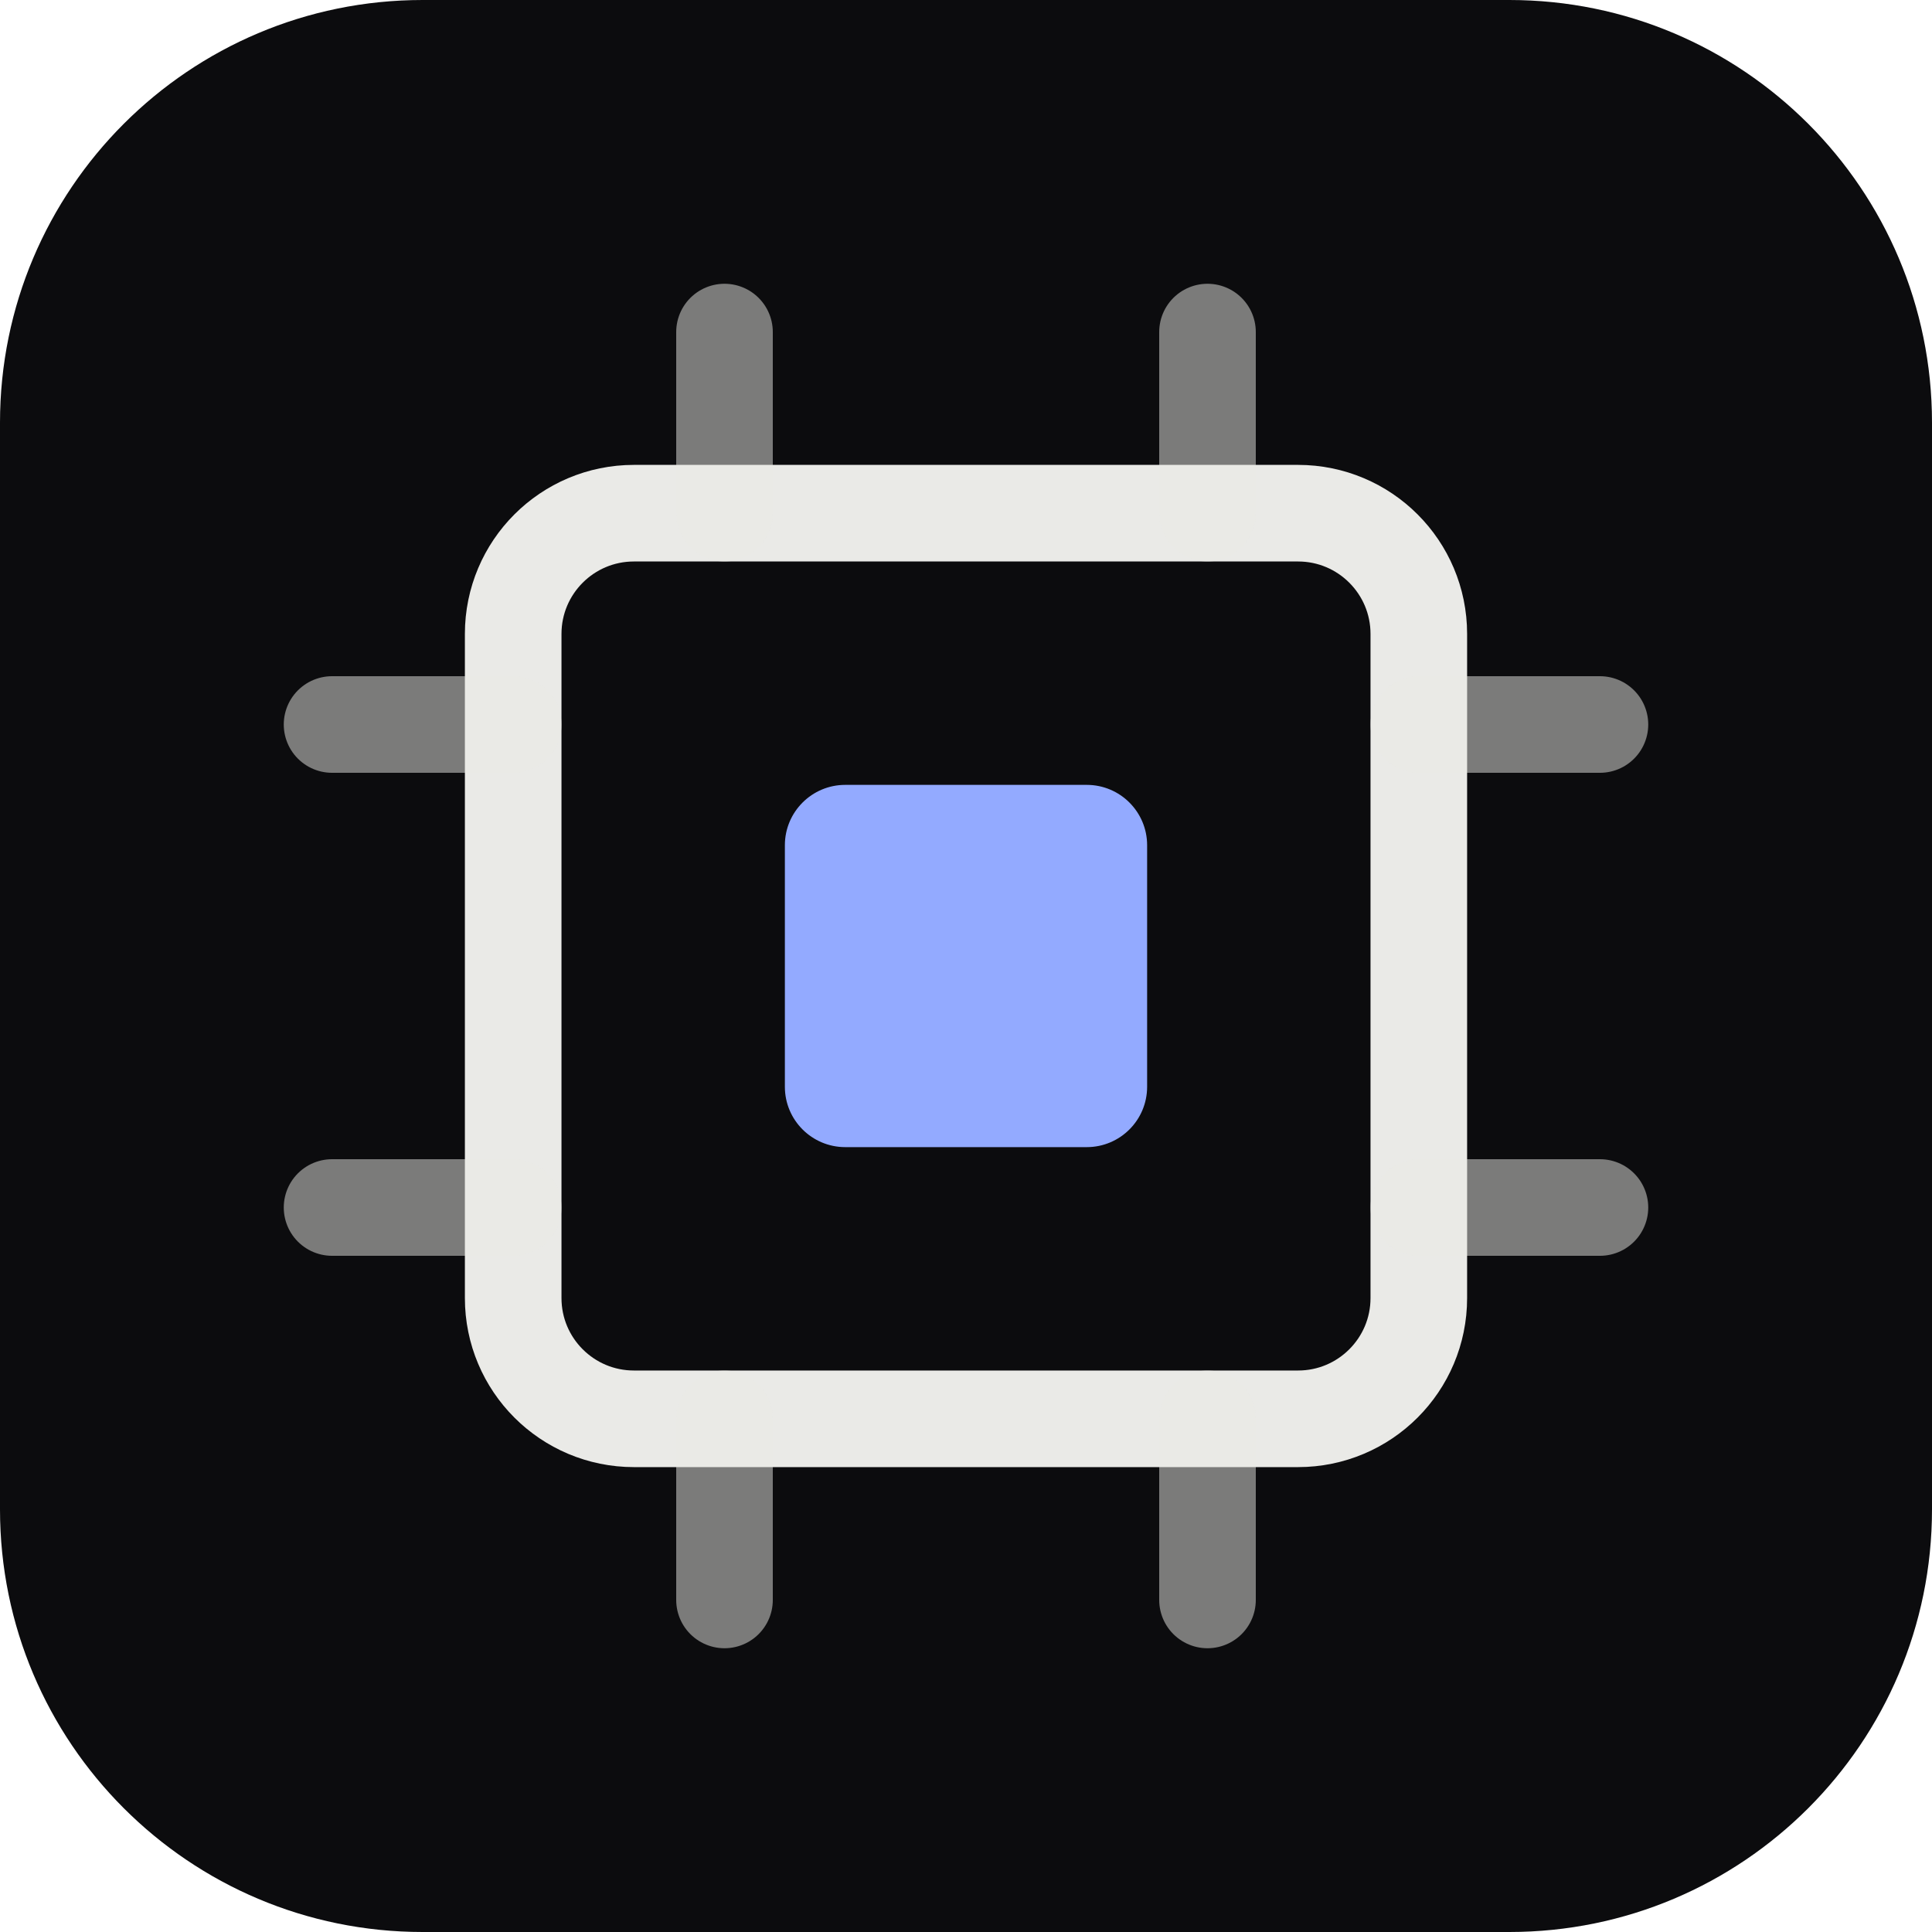
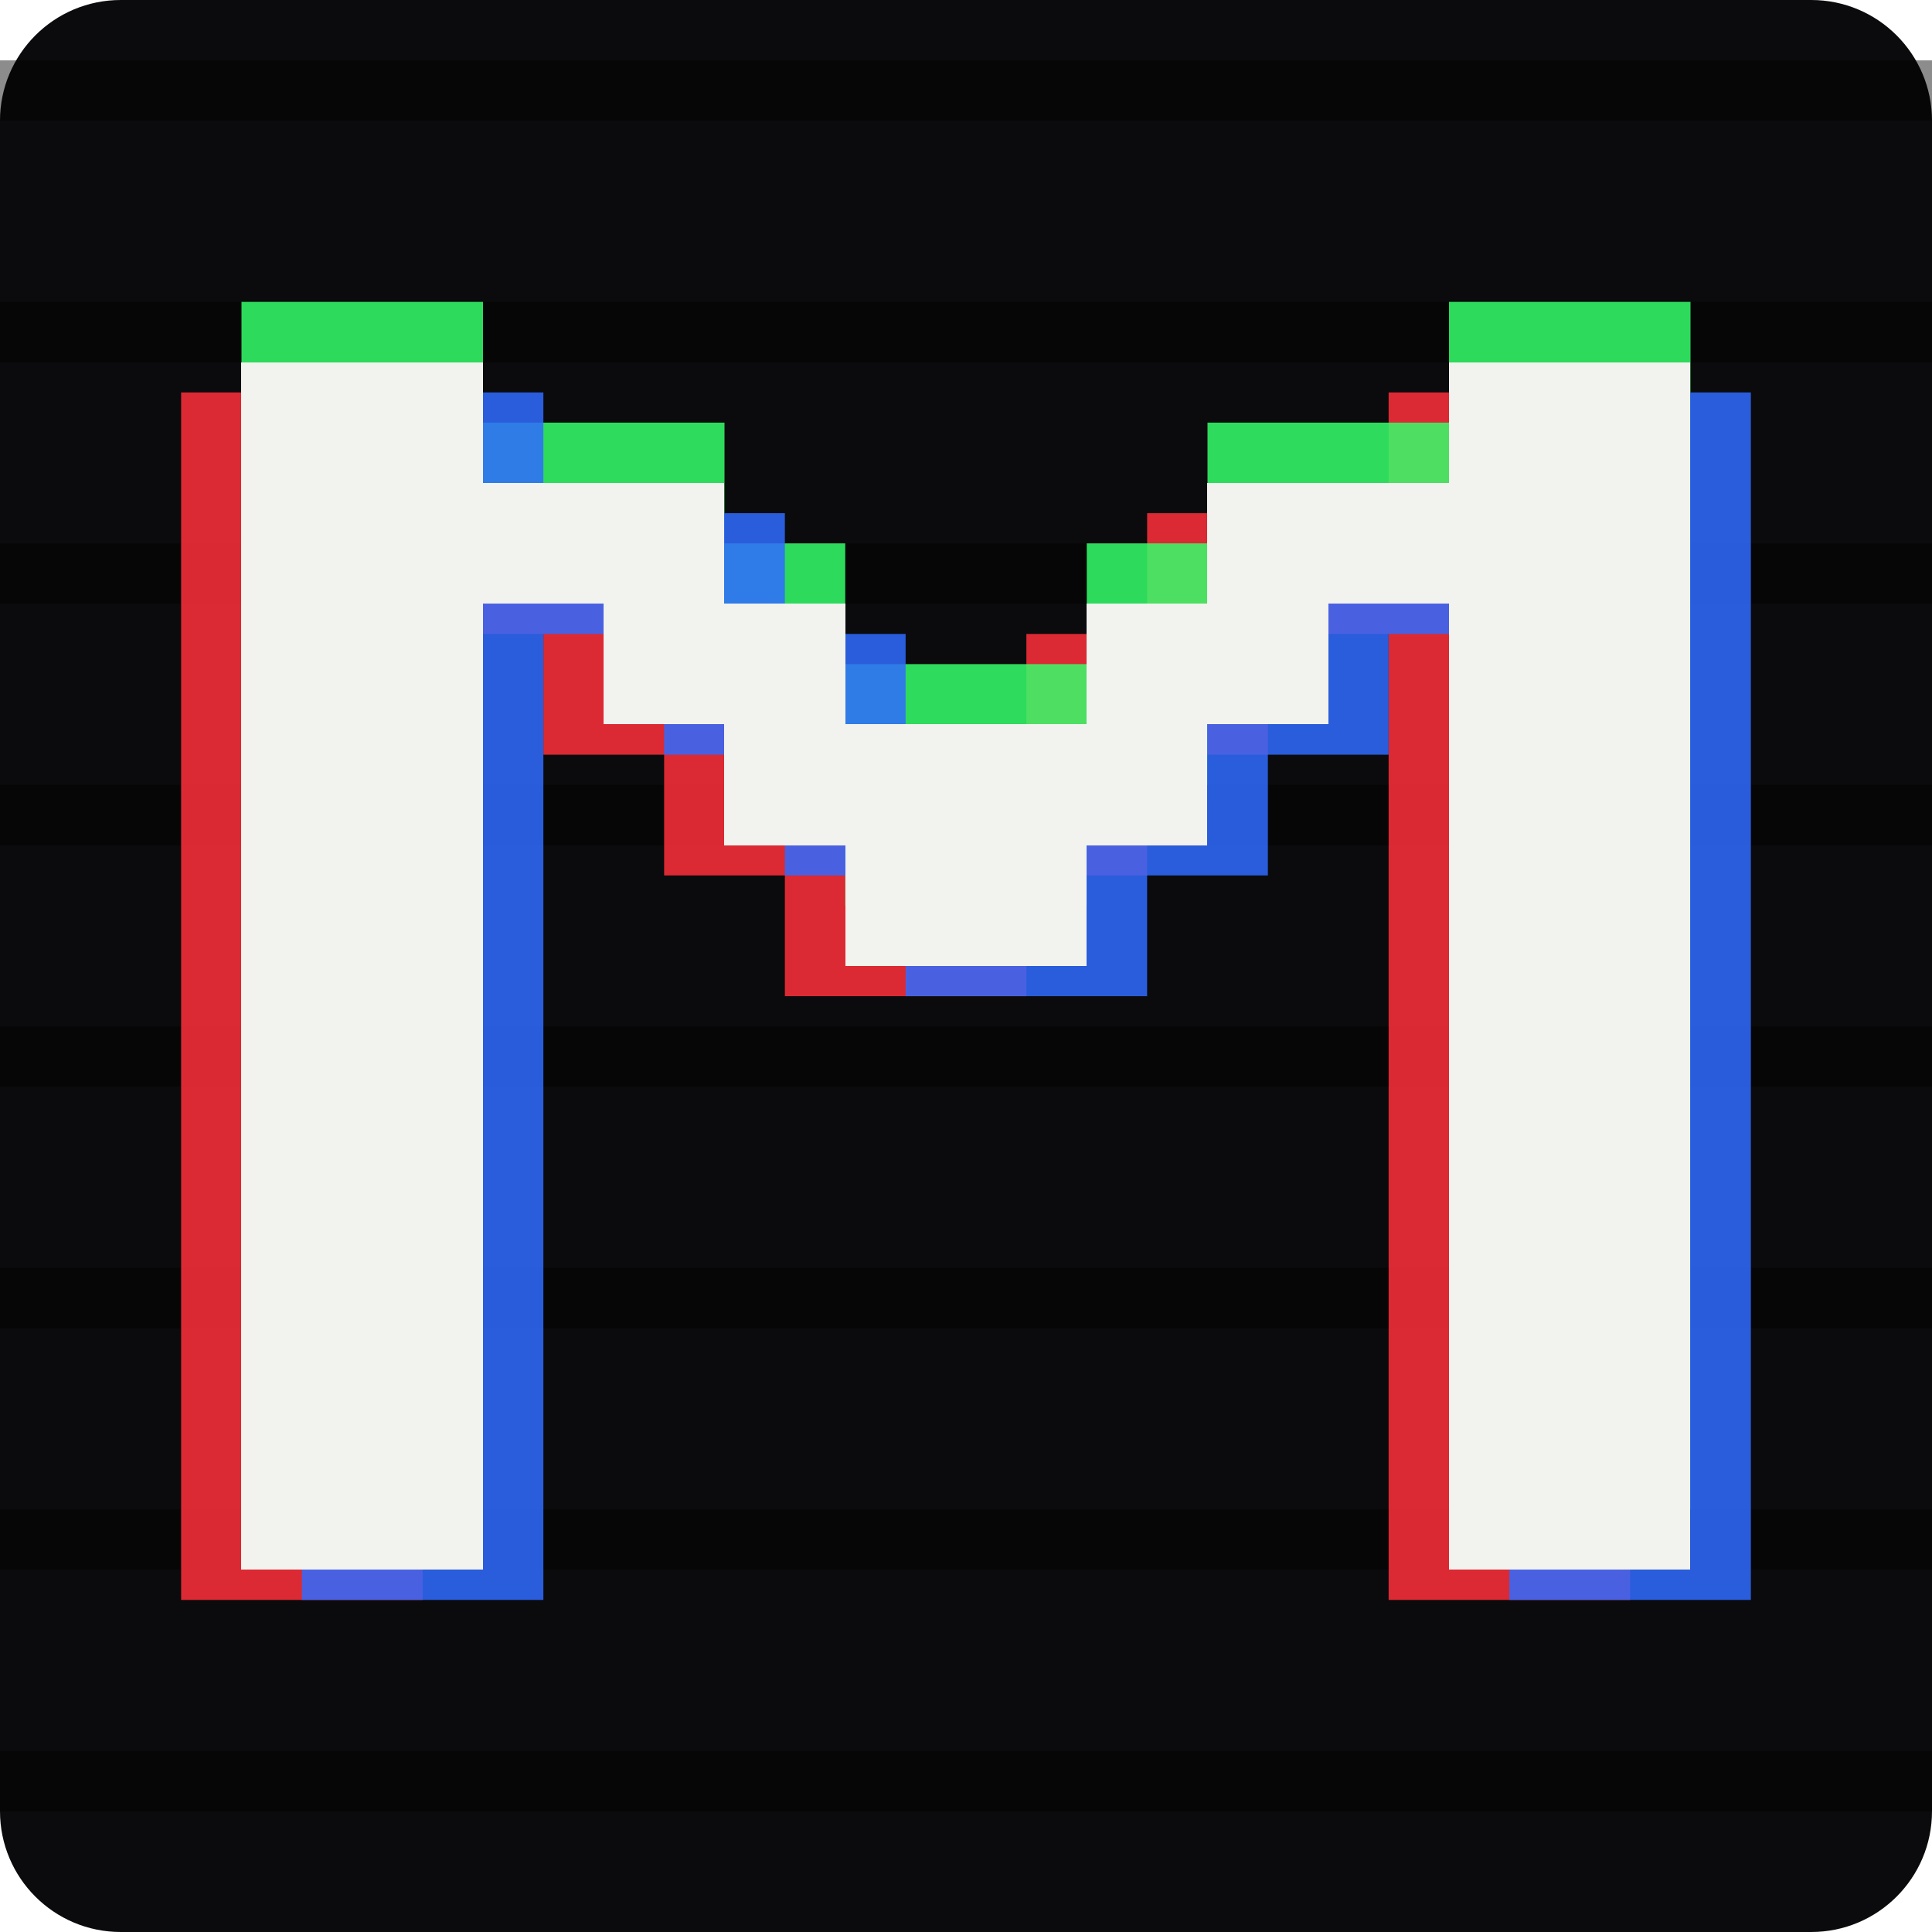
- <svg xmlns="http://www.w3.org/2000/svg" viewBox="0 0 32 32">
-   <rect width="32" height="32" rx="7" fill="#0c0c0e" />
-   <rect x="8.5" y="8.5" width="15" height="15" rx="2" fill="none" stroke="#eaeae7" stroke-width="1.6" />
-   <rect x="13" y="13" width="6" height="6" rx="1" fill="#93aaff" />
-   <path d="M12 5.5v3M20 5.5v3M12 23.5v3M20 23.5v3M5.5 12h3M5.5 20h3M23.5 12h3M23.5 20h3" stroke="#eaeae7" stroke-opacity="0.5" stroke-width="1.6" stroke-linecap="round" />
+ <svg xmlns="http://www.w3.org/2000/svg" viewBox="0 0 16 16">
+   <defs>
+     <path id="m" d="M2 3h2v10H2z M12 3h2v10h-2z M4 4h2v1H4z M10 4h2v1h-2z M5 5h2v1H5z M9 5h2v1H9z M6 6h2v1H6z M8 6h2v1H8z M7 7h2v1H7z" />
+   </defs>
+   <rect width="16" height="16" rx="1" fill="#0b0b0d" />
+   <g fill="#000" opacity="0.45">
+     <rect y="0.5" width="16" height="0.5" />
+     <rect y="2.5" width="16" height="0.5" />
+     <rect y="4.5" width="16" height="0.5" />
+     <rect y="6.5" width="16" height="0.5" />
+     <rect y="8.5" width="16" height="0.5" />
+     <rect y="10.5" width="16" height="0.5" />
+     <rect y="12.5" width="16" height="0.5" />
+     <rect y="14.5" width="16" height="0.5" />
+   </g>
+   <use href="#m" fill="#ff2f3a" opacity="0.85" transform="translate(-0.5 0.25)" />
+   <use href="#m" fill="#35ff6a" opacity="0.85" transform="translate(0 -0.5)" />
+   <use href="#m" fill="#2f6bff" opacity="0.85" transform="translate(0.5 0.25)" />
+   <use href="#m" fill="#f2f2ee" shape-rendering="crispEdges" />
</svg>
